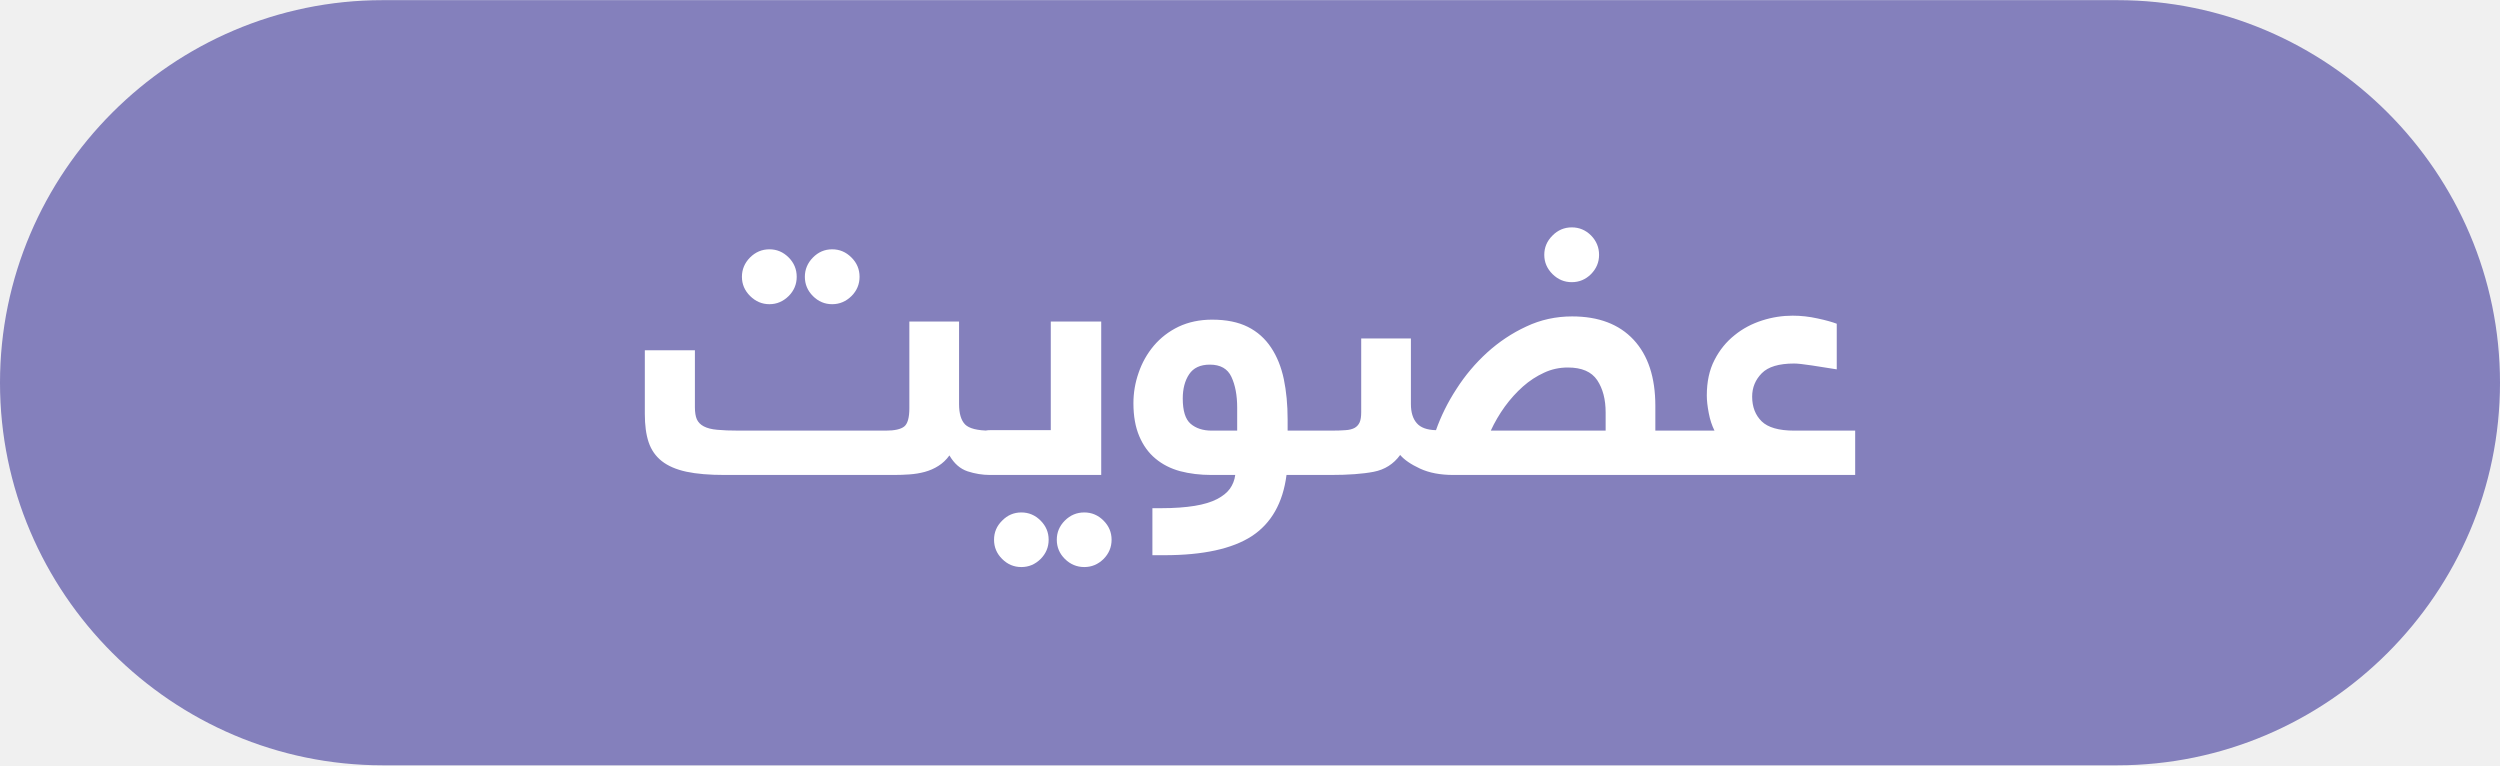
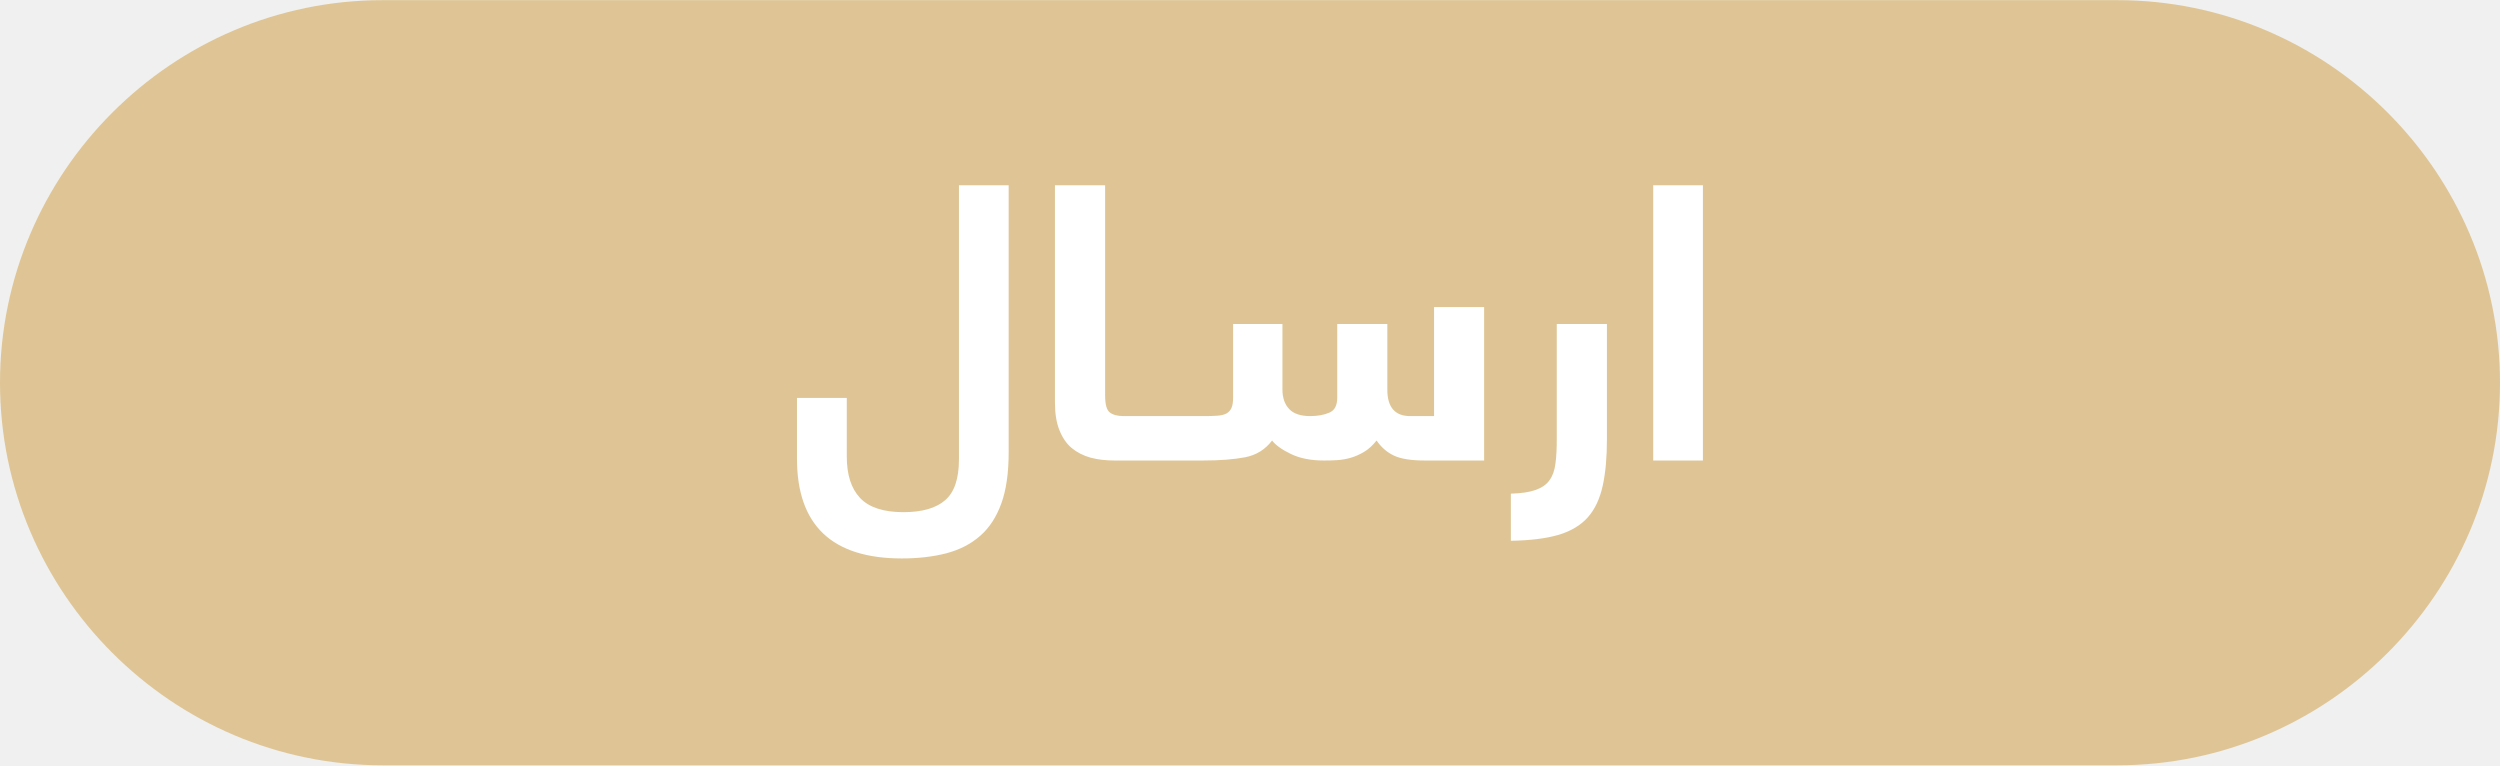
<svg xmlns="http://www.w3.org/2000/svg" xml:space="preserve" width="2.701in" height="0.827in" version="1.1" style="shape-rendering:geometricPrecision; text-rendering:geometricPrecision; image-rendering:optimizeQuality; fill-rule:evenodd; clip-rule:evenodd" viewBox="0 0 27011 8267">
  <defs>
    <style type="text/css">
   
-     .fil0 {fill:#8480BC}
+     .fil0 {fill:#DFC595}
    .fil1 {fill:white;fill-rule:nonzero}
   
  </style>
  </defs>
  <g id="Layer_x0020_1">
-     <g id="_2508682238928">
+     <g id="_2508736006672">
      <path class="fil0" d="M4134 0l18743 0c2274,0 4134,1861 4134,4134 0,2273 -1861,4133 -4134,4133l-18743 0c-2274,0 -4134,-1860 -4134,-4133 0,-2274 1860,-4134 4134,-4134z" />
-       <path class="fil1" d="M10696 5130c-80,0 -161,-13 -241,-39 -81,-27 -146,-84 -197,-172 -34,47 -74,85 -119,113 -45,29 -94,50 -148,65 -52,14 -107,23 -164,27 -57,4 -113,6 -169,6l-1829 0c-164,0 -301,-11 -413,-35 -111,-24 -200,-63 -266,-115 -67,-53 -114,-121 -142,-204 -28,-84 -41,-185 -41,-305l0 -688 541 0 0 615c0,55 7,99 21,131 15,32 40,58 75,76 36,19 85,32 146,37 61,6 139,9 234,9l1587 0c95,0 161,-15 198,-44 37,-29 56,-95 56,-197l0 -938 537 0 0 892c0,102 22,176 65,220 44,44 133,67 269,67 21,0 42,2 61,6 21,5 38,15 54,30 15,15 27,37 35,68 9,30 12,72 12,125 0,95 -13,161 -39,196 -27,36 -68,54 -123,54zm-2680 -2141c0,-79 29,-149 87,-208 59,-59 129,-89 210,-89 80,0 149,29 208,88 58,58 87,128 87,209 0,80 -29,150 -87,208 -59,58 -128,88 -208,88 -80,0 -149,-30 -208,-88 -59,-58 -89,-128 -89,-208zm680 0c0,-79 29,-149 87,-208 58,-59 127,-89 208,-89 80,0 149,29 208,88 59,58 88,128 88,209 0,80 -29,150 -87,208 -59,58 -128,88 -209,88 -81,0 -150,-30 -208,-88 -58,-58 -87,-128 -87,-208zm1998 2141c-22,0 -43,-2 -62,-6 -20,-4 -38,-14 -54,-31 -15,-17 -27,-41 -35,-72 -9,-30 -12,-72 -12,-125 0,-95 13,-160 40,-196 26,-36 67,-54 123,-54l659 0 0 -1174 545 0 0 1658 -1204 0zm46 700c0,-80 29,-149 88,-207 58,-59 127,-88 207,-88 80,0 149,29 208,88 58,58 87,127 87,207 0,80 -29,150 -87,208 -59,58 -128,87 -208,87 -80,0 -149,-29 -207,-87 -59,-58 -88,-128 -88,-208zm678 0c0,-80 29,-149 87,-207 59,-59 129,-88 210,-88 80,0 149,29 208,88 58,58 87,127 87,207 0,80 -29,150 -87,208 -59,58 -128,87 -208,87 -80,0 -150,-29 -209,-87 -59,-58 -88,-128 -88,-208zm2482 -700c-39,303 -165,523 -375,661 -211,137 -527,206 -945,206l-129 0 0 -508 96 0c141,0 261,-9 360,-25 99,-16 180,-41 242,-73 63,-33 109,-70 140,-113 30,-43 50,-92 57,-148l-258 0c-122,0 -235,-14 -338,-41 -102,-28 -191,-73 -266,-136 -75,-62 -133,-143 -175,-242 -42,-99 -63,-217 -63,-356 0,-111 18,-221 56,-329 37,-109 92,-206 164,-292 73,-86 162,-155 268,-206 106,-50 227,-76 362,-76 154,0 282,26 386,78 104,52 187,127 251,223 64,96 110,210 138,342 27,131 41,276 41,435l0 121 305 0c22,0 42,2 63,6 19,5 36,15 51,30 15,15 27,37 36,68 8,30 13,72 13,125 0,95 -13,161 -39,196 -27,36 -68,54 -124,54l-317 0zm-1121 -826c0,133 28,224 85,273 57,49 133,74 228,74l275 0 0 -249c0,-133 -21,-243 -62,-331 -41,-89 -119,-133 -233,-133 -104,0 -178,35 -224,104 -46,69 -69,156 -69,262zm1607 347c61,0 112,-2 151,-5 40,-2 73,-11 98,-24 25,-14 43,-34 55,-60 12,-27 17,-64 17,-111l0 -796 537 0 0 709c0,89 21,158 63,206 41,48 110,74 208,76 53,-150 126,-299 221,-445 94,-147 205,-278 331,-393 127,-115 268,-210 424,-282 154,-73 320,-109 495,-109 286,0 507,84 664,252 157,169 235,407 235,715l0 267 330 0c21,0 42,2 62,6 19,5 37,15 52,30 16,15 28,37 37,68 7,30 11,72 11,125 0,95 -13,161 -39,196 -27,36 -68,54 -123,54l-2513 0c-141,0 -261,-23 -360,-69 -99,-46 -170,-95 -214,-147 -71,98 -167,159 -287,182 -120,23 -275,34 -464,34l-162 0c-22,0 -42,-2 -62,-6 -20,-4 -37,-14 -53,-29 -16,-16 -27,-39 -36,-69 -8,-31 -11,-73 -11,-125 0,-96 13,-161 39,-197 26,-36 67,-53 123,-53l171 0zm2962 0l0 -196c0,-141 -30,-257 -91,-349 -62,-92 -167,-137 -318,-137 -89,0 -175,18 -256,56 -81,37 -158,87 -228,149 -71,63 -136,135 -196,217 -59,82 -110,169 -152,260l1241 0zm-663 -1899c0,-80 29,-149 88,-208 58,-59 128,-89 209,-89 80,0 150,29 208,87 58,59 87,129 87,210 0,80 -29,149 -87,208 -58,58 -128,87 -208,87 -80,0 -149,-29 -208,-87 -59,-59 -89,-128 -89,-208zm1839 1899c-27,-54 -48,-116 -62,-190 -14,-73 -21,-136 -21,-189 0,-148 27,-276 83,-384 55,-108 128,-197 217,-268 88,-72 188,-124 297,-159 109,-35 219,-52 330,-52 90,0 180,10 270,30 90,19 159,39 207,57l0 493c-86,-13 -175,-27 -267,-42 -92,-14 -157,-21 -193,-21 -165,0 -281,35 -350,105 -69,70 -104,154 -104,253 0,111 35,200 103,267 68,66 185,100 351,100l659 0 0 479 -1829 0c-22,0 -42,-2 -62,-6 -20,-4 -37,-14 -53,-29 -16,-16 -27,-39 -36,-69 -8,-31 -12,-73 -12,-125 0,-96 14,-161 40,-197 26,-36 67,-53 123,-53l309 0z" />
+       <path class="fil1" d="M10898 4886c0,220 -26,404 -79,551 -53,147 -129,264 -229,351 -100,88 -221,150 -364,188 -143,37 -304,56 -481,56 -756,0 -1134,-359 -1134,-1078l0 -656 538 0 0 635c0,194 47,342 143,445 96,102 252,154 469,154 203,0 354,-44 452,-130 99,-86 148,-233 148,-441l0 -2961 537 0 0 2886zm1483 -162c0,94 -13,160 -40,196 -26,36 -67,54 -123,54l-175 0c-95,0 -182,-10 -260,-31 -79,-22 -147,-57 -204,-104 -57,-48 -101,-113 -133,-194 -32,-80 -48,-180 -48,-300l0 -2345 542 0 0 2270c0,98 17,159 51,185 35,26 84,39 148,39l79 0c22,0 43,2 62,7 20,5 38,15 53,29 16,15 28,38 36,68 8,31 12,72 12,126zm-167 250c-21,0 -42,-2 -62,-6 -20,-4 -37,-14 -53,-29 -15,-16 -27,-39 -36,-70 -8,-30 -11,-72 -11,-125 0,-95 13,-160 39,-196 27,-37 68,-54 123,-54l617 0c21,0 42,2 61,7 20,5 38,15 53,29 16,15 28,38 36,68 8,31 12,72 12,126 0,94 -13,160 -39,196 -27,36 -68,54 -123,54l-617 0zm787 -480c62,0 112,-1 152,-4 40,-3 73,-11 98,-24 25,-14 43,-34 55,-61 11,-26 17,-63 17,-111l0 -795 533 0 0 708c0,89 24,159 73,211 47,50 123,76 226,76 81,0 149,-12 207,-37 58,-24 86,-78 86,-163l0 -795 541 0 0 708c0,191 83,287 246,287l259 0 0 -1178 541 0 0 1658 -637 0c-148,0 -259,-17 -335,-52 -75,-35 -138,-89 -190,-164 -42,53 -87,94 -134,122 -47,29 -97,50 -147,65 -50,14 -99,22 -147,25 -48,3 -94,4 -139,4 -141,0 -260,-23 -357,-70 -95,-45 -164,-94 -205,-146 -74,98 -172,158 -292,181 -120,23 -273,35 -459,35l-162 0c-22,0 -43,-2 -62,-6 -20,-4 -38,-14 -54,-29 -15,-16 -27,-39 -35,-70 -8,-30 -12,-72 -12,-125 0,-95 13,-160 40,-196 26,-37 67,-54 123,-54l170 0zm3819 -995l542 0 0 1241c0,199 -15,369 -46,508 -31,140 -84,253 -160,339 -76,86 -181,149 -316,190 -135,39 -307,61 -516,64l0 -509c111,-3 200,-16 268,-40 67,-24 117,-58 150,-106 34,-46 55,-107 64,-181 10,-73 14,-162 14,-265l0 -1241zm1579 -1499l0 2974 -537 0 0 -2974 537 0z" />
    </g>
  </g>
</svg>
